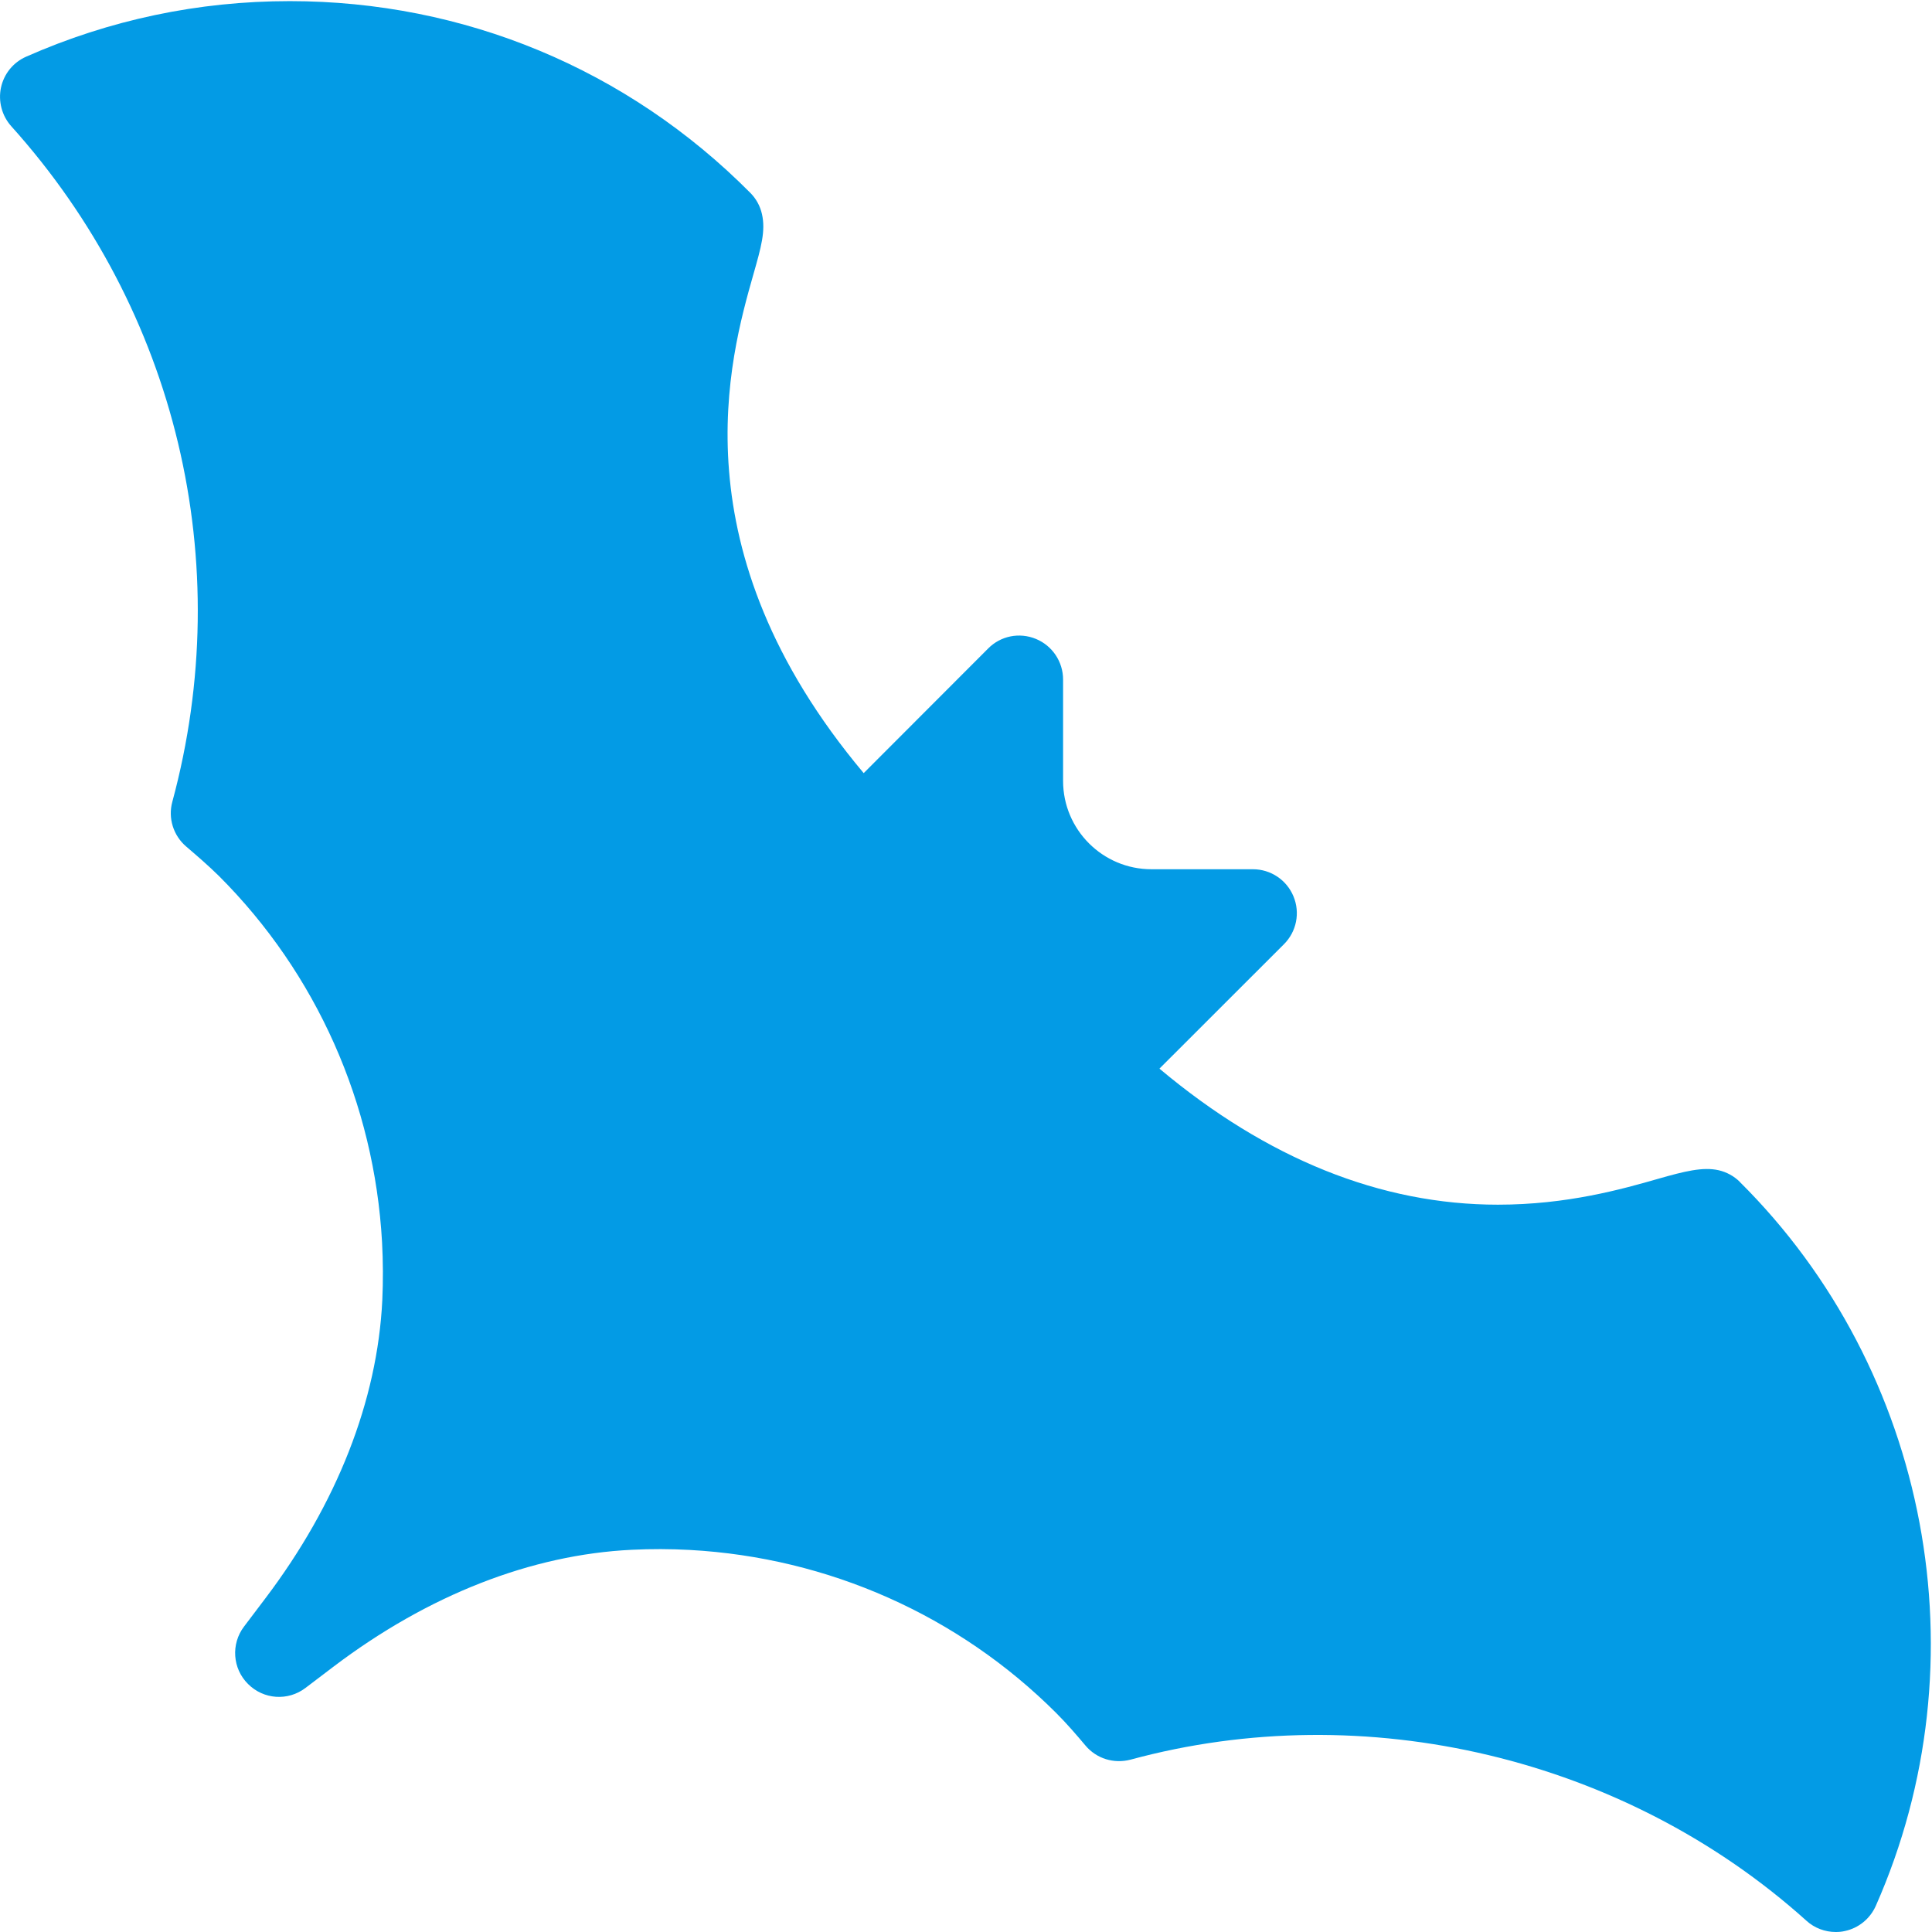
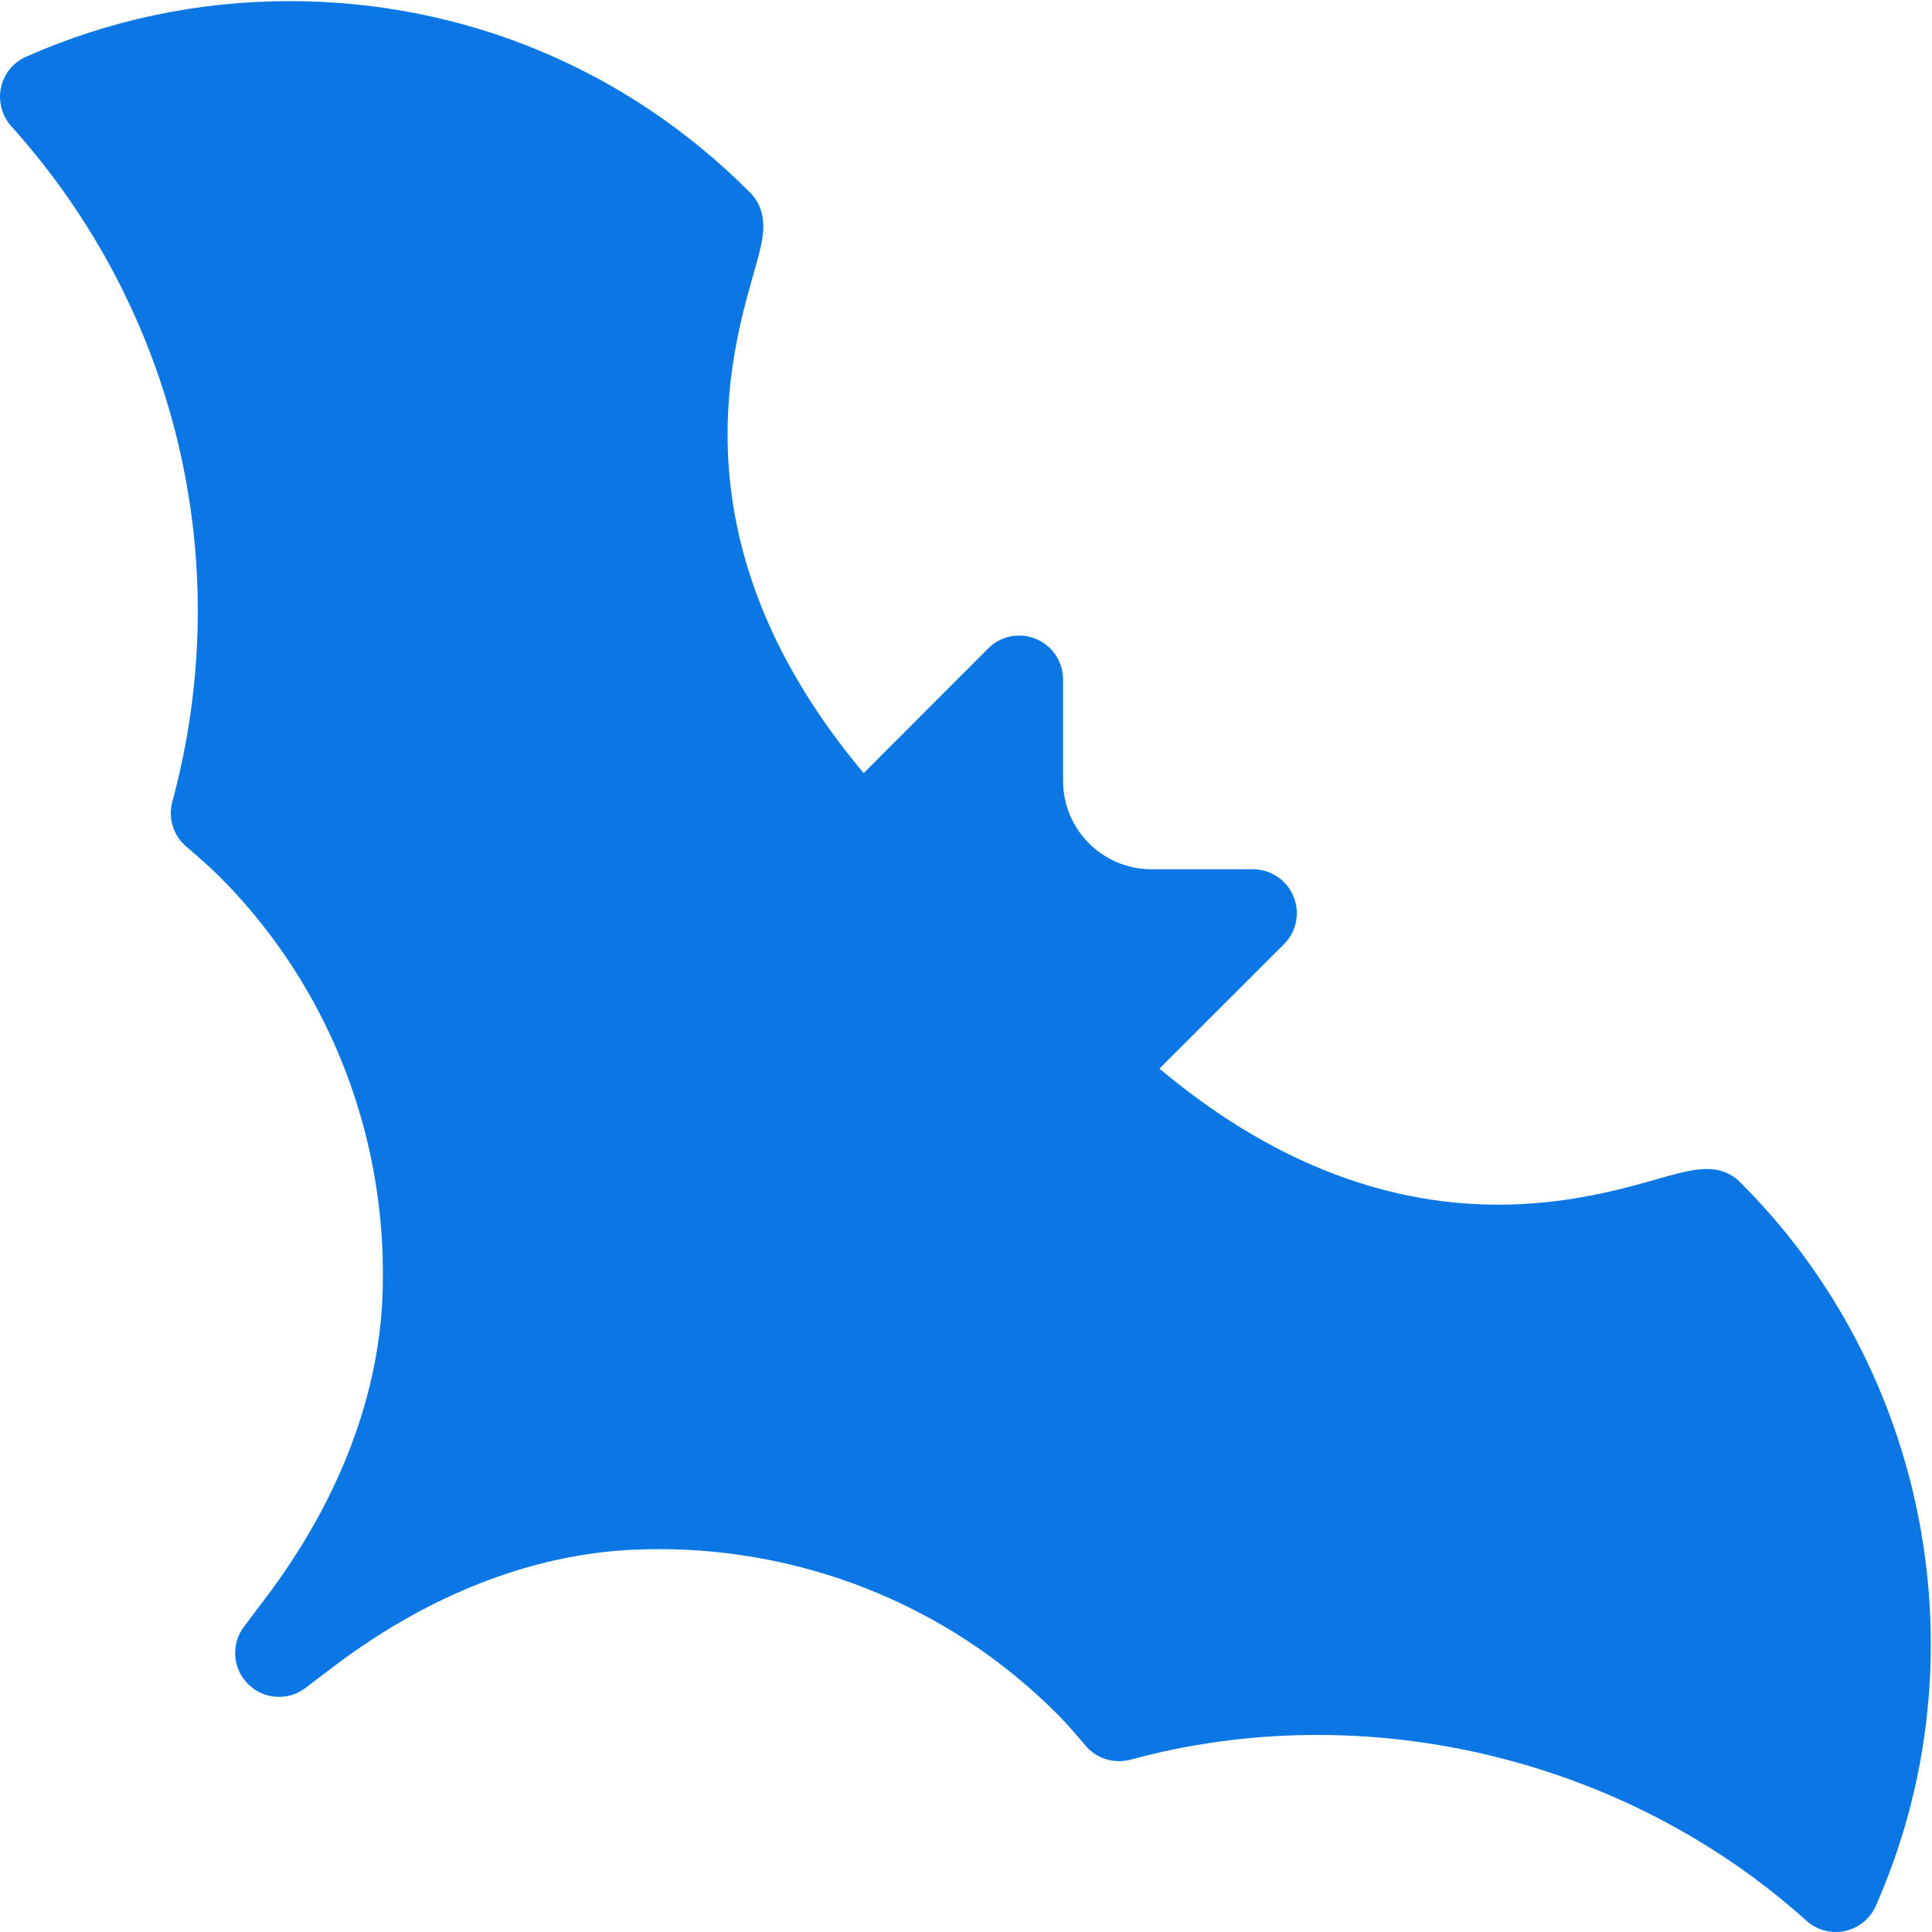
<svg xmlns="http://www.w3.org/2000/svg" id="Layer_1" style="enable-background:new 0 0 24 24;" version="1.1" viewBox="0 0 24 24" xml:space="preserve">
  <defs id="defs3396" />
-   <path d="m 21.613,14.682 c -0.072,-0.072 -0.164,-0.122 -0.264,-0.145 -0.195,-0.044 -0.424,0.013 -0.749,0.106 -0.45,0.129 -1.132,0.322 -1.992,0.322 -1.454,0 -2.869,-0.569 -4.205,-1.69 l 1.547,-1.546 c 0.156,-0.156 0.203,-0.39 0.118,-0.594 -0.084,-0.204 -0.283,-0.337 -0.504,-0.337 l -1.261,0 c -0.605,0 -1.097,-0.492 -1.097,-1.097 l 0,-1.26 c 0,-0.22 -0.133,-0.42 -0.337,-0.504 -0.206,-0.085 -0.439,-0.038 -0.594,0.119 L 10.729,9.604 C 8.391,6.819 9.064,4.446 9.359,3.408 9.455,3.071 9.513,2.868 9.465,2.658 9.442,2.557 9.392,2.467 9.32,2.395 7.795,0.859 5.764,0.014 3.6,0.014 c -1.137,0 -2.238,0.232 -3.275,0.69 C 0.164,0.775 0.049,0.917 0.012,1.089 -0.024,1.259 0.024,1.438 0.139,1.567 2.196,3.853 2.944,6.989 2.141,9.959 c -0.056,0.204 0.012,0.42 0.172,0.557 0.138,0.118 0.277,0.238 0.407,0.366 1.211,1.21 1.93,2.826 2.026,4.549 0.013,0.241 0.014,0.482 0.003,0.722 -0.061,1.246 -0.563,2.527 -1.453,3.703 l -0.264,0.349 c -0.165,0.217 -0.144,0.522 0.049,0.714 0.192,0.193 0.496,0.215 0.714,0.049 l 0.349,-0.265 C 5.319,19.813 6.601,19.312 7.848,19.252 c 0.241,-0.012 0.481,-0.011 0.722,0.002 1.723,0.095 3.338,0.814 4.551,2.026 0.13,0.13 0.249,0.268 0.365,0.406 0.136,0.16 0.349,0.227 0.558,0.173 2.915,-0.792 6.142,-0.026 8.395,2 C 22.539,23.951 22.671,24 22.804,24 c 0.038,0 0.076,-0.003 0.113,-0.012 0.171,-0.036 0.314,-0.153 0.385,-0.313 1.345,-3.041 0.665,-6.655 -1.69,-8.993 z" id="XMLID_54_" style="fill:#039be5;fill-opacity:1" />
+   <path d="m 21.613,14.682 c -0.072,-0.072 -0.164,-0.122 -0.264,-0.145 -0.195,-0.044 -0.424,0.013 -0.749,0.106 -0.45,0.129 -1.132,0.322 -1.992,0.322 -1.454,0 -2.869,-0.569 -4.205,-1.69 l 1.547,-1.546 c 0.156,-0.156 0.203,-0.39 0.118,-0.594 -0.084,-0.204 -0.283,-0.337 -0.504,-0.337 l -1.261,0 c -0.605,0 -1.097,-0.492 -1.097,-1.097 l 0,-1.26 c 0,-0.22 -0.133,-0.42 -0.337,-0.504 -0.206,-0.085 -0.439,-0.038 -0.594,0.119 L 10.729,9.604 C 8.391,6.819 9.064,4.446 9.359,3.408 9.455,3.071 9.513,2.868 9.465,2.658 9.442,2.557 9.392,2.467 9.32,2.395 7.795,0.859 5.764,0.014 3.6,0.014 c -1.137,0 -2.238,0.232 -3.275,0.69 C 0.164,0.775 0.049,0.917 0.012,1.089 -0.024,1.259 0.024,1.438 0.139,1.567 2.196,3.853 2.944,6.989 2.141,9.959 c -0.056,0.204 0.012,0.42 0.172,0.557 0.138,0.118 0.277,0.238 0.407,0.366 1.211,1.21 1.93,2.826 2.026,4.549 0.013,0.241 0.014,0.482 0.003,0.722 -0.061,1.246 -0.563,2.527 -1.453,3.703 l -0.264,0.349 c -0.165,0.217 -0.144,0.522 0.049,0.714 0.192,0.193 0.496,0.215 0.714,0.049 l 0.349,-0.265 C 5.319,19.813 6.601,19.312 7.848,19.252 c 0.241,-0.012 0.481,-0.011 0.722,0.002 1.723,0.095 3.338,0.814 4.551,2.026 0.13,0.13 0.249,0.268 0.365,0.406 0.136,0.16 0.349,0.227 0.558,0.173 2.915,-0.792 6.142,-0.026 8.395,2 C 22.539,23.951 22.671,24 22.804,24 c 0.038,0 0.076,-0.003 0.113,-0.012 0.171,-0.036 0.314,-0.153 0.385,-0.313 1.345,-3.041 0.665,-6.655 -1.69,-8.993 z" id="XMLID_54_" style="fill:#0a77e5;fill-opacity:1" />
  <g id="g3364" />
  <g id="g3366" />
  <g id="g3368" />
  <g id="g3370" />
  <g id="g3372" />
  <g id="g3374" />
  <g id="g3376" />
  <g id="g3378" />
  <g id="g3380" />
  <g id="g3382" />
  <g id="g3384" />
  <g id="g3386" />
  <g id="g3388" />
  <g id="g3390" />
  <g id="g3392" />
</svg>
